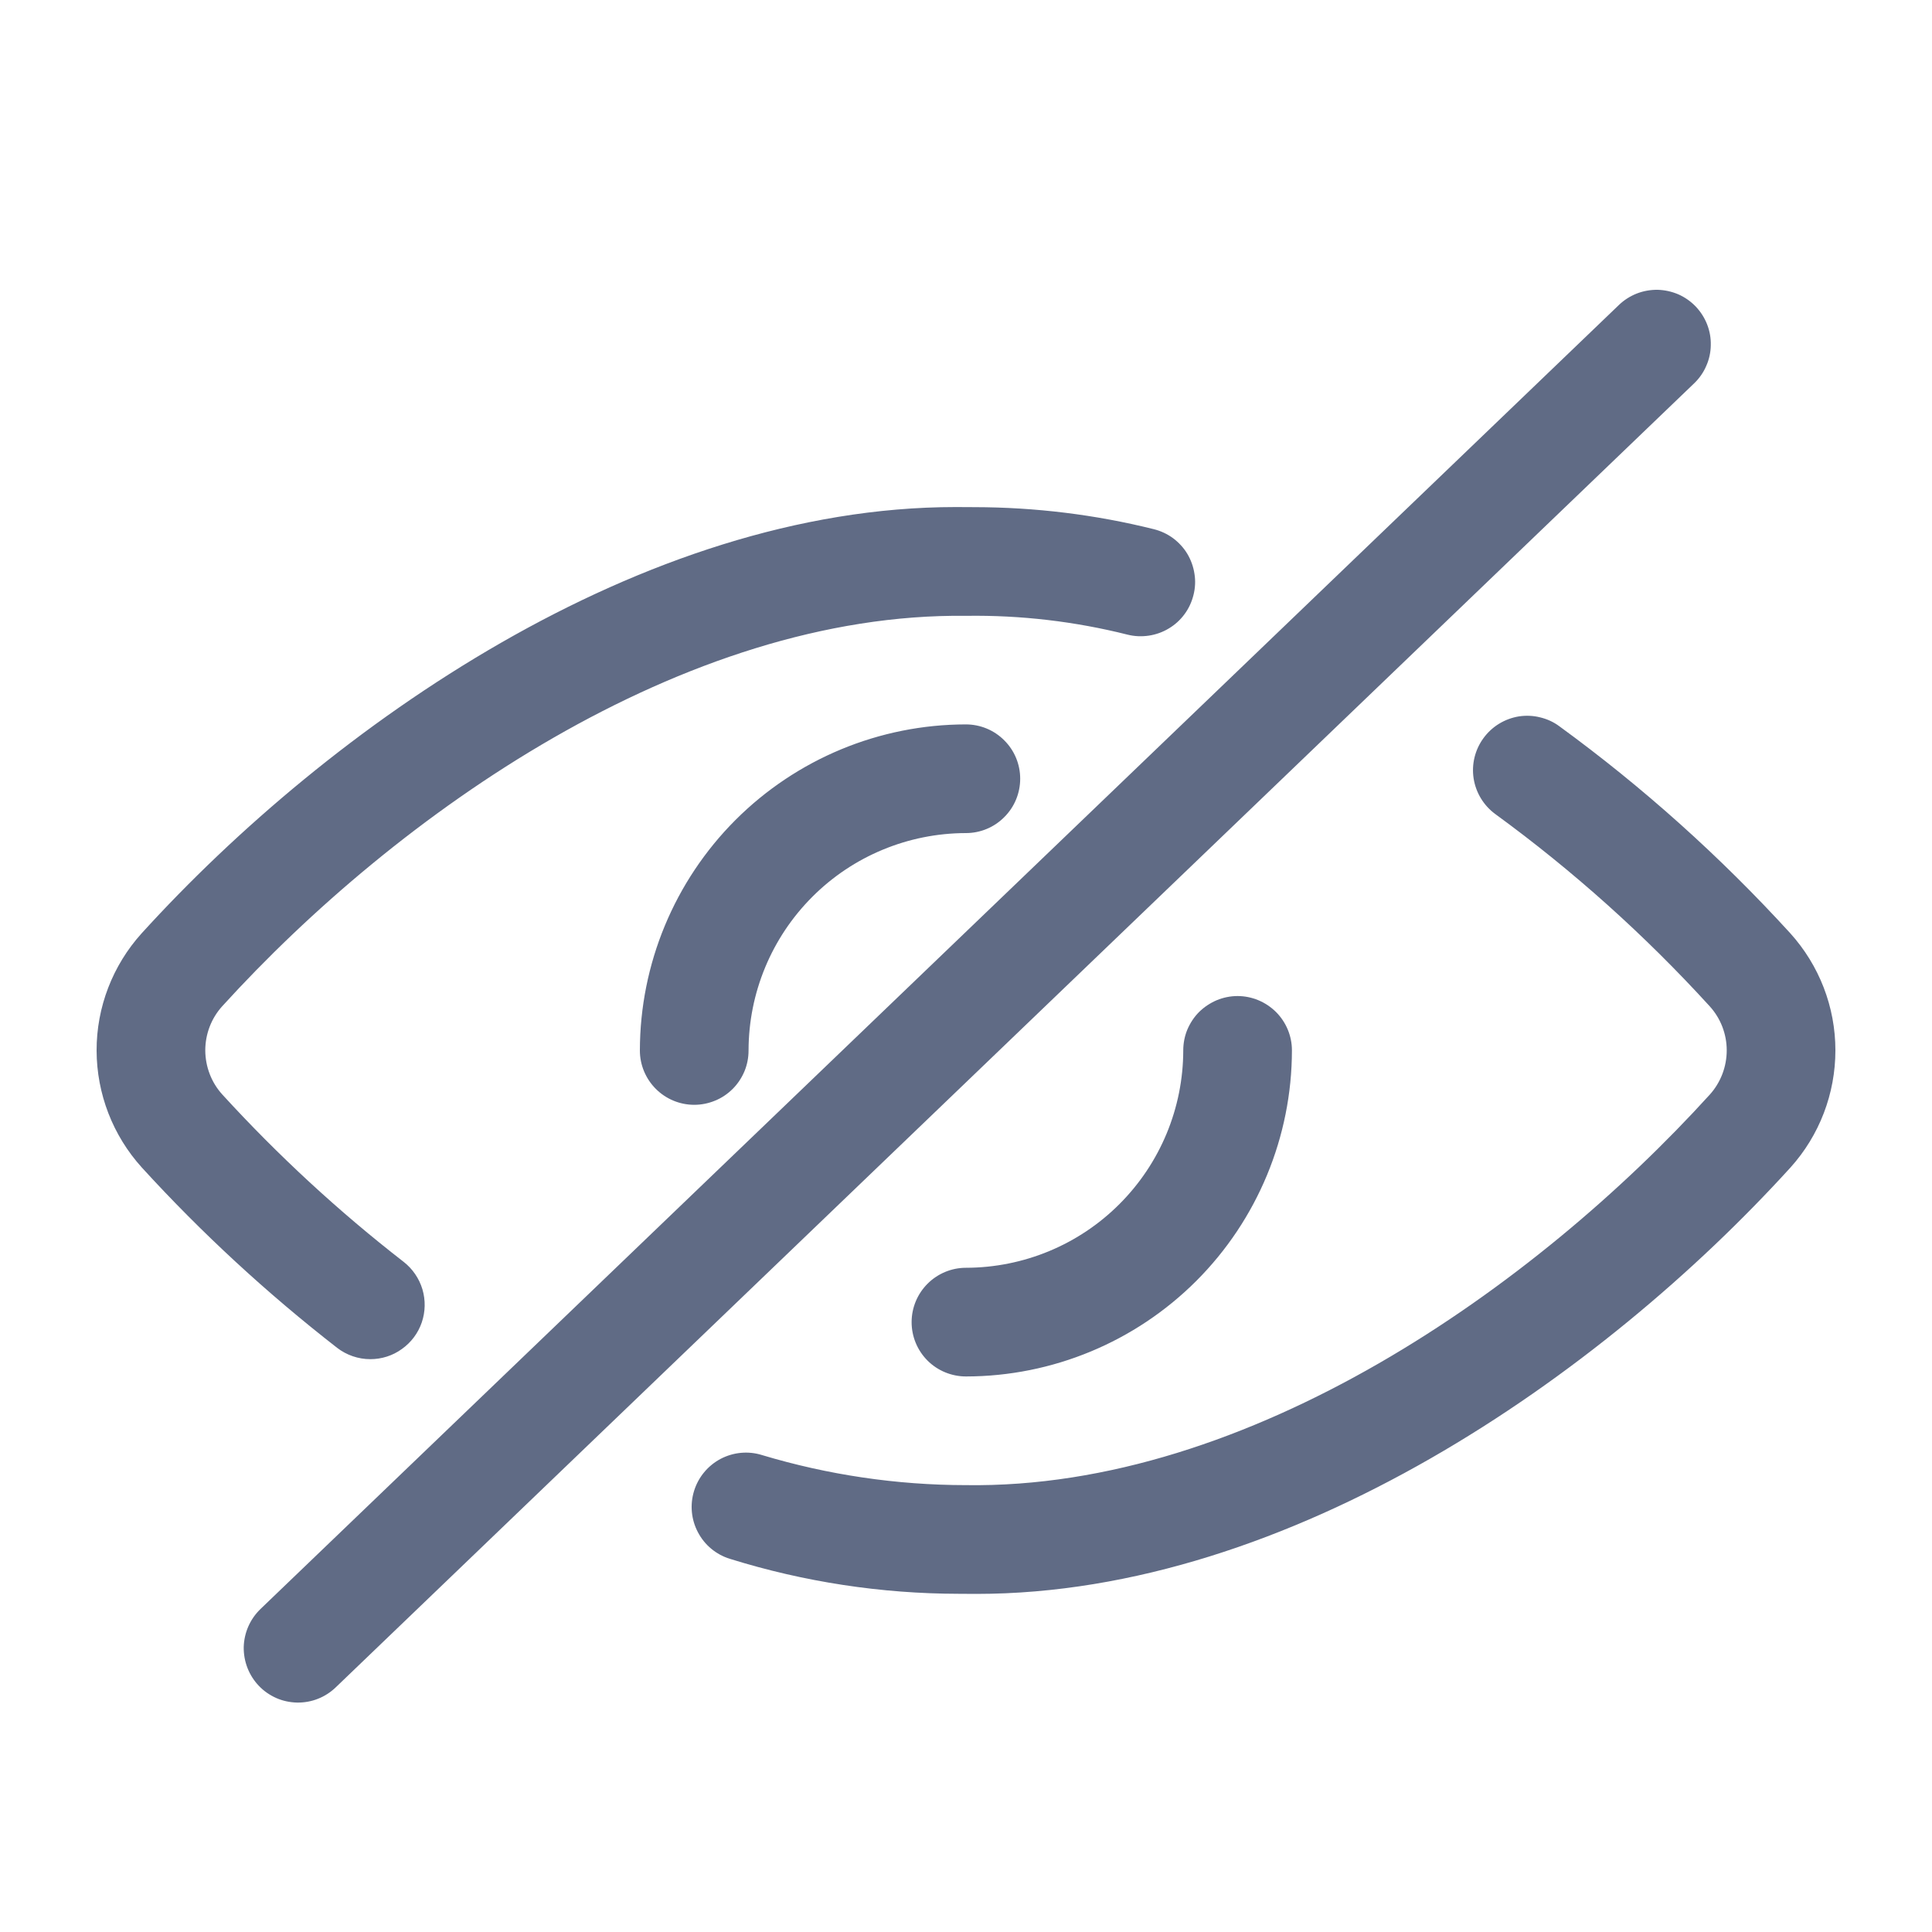
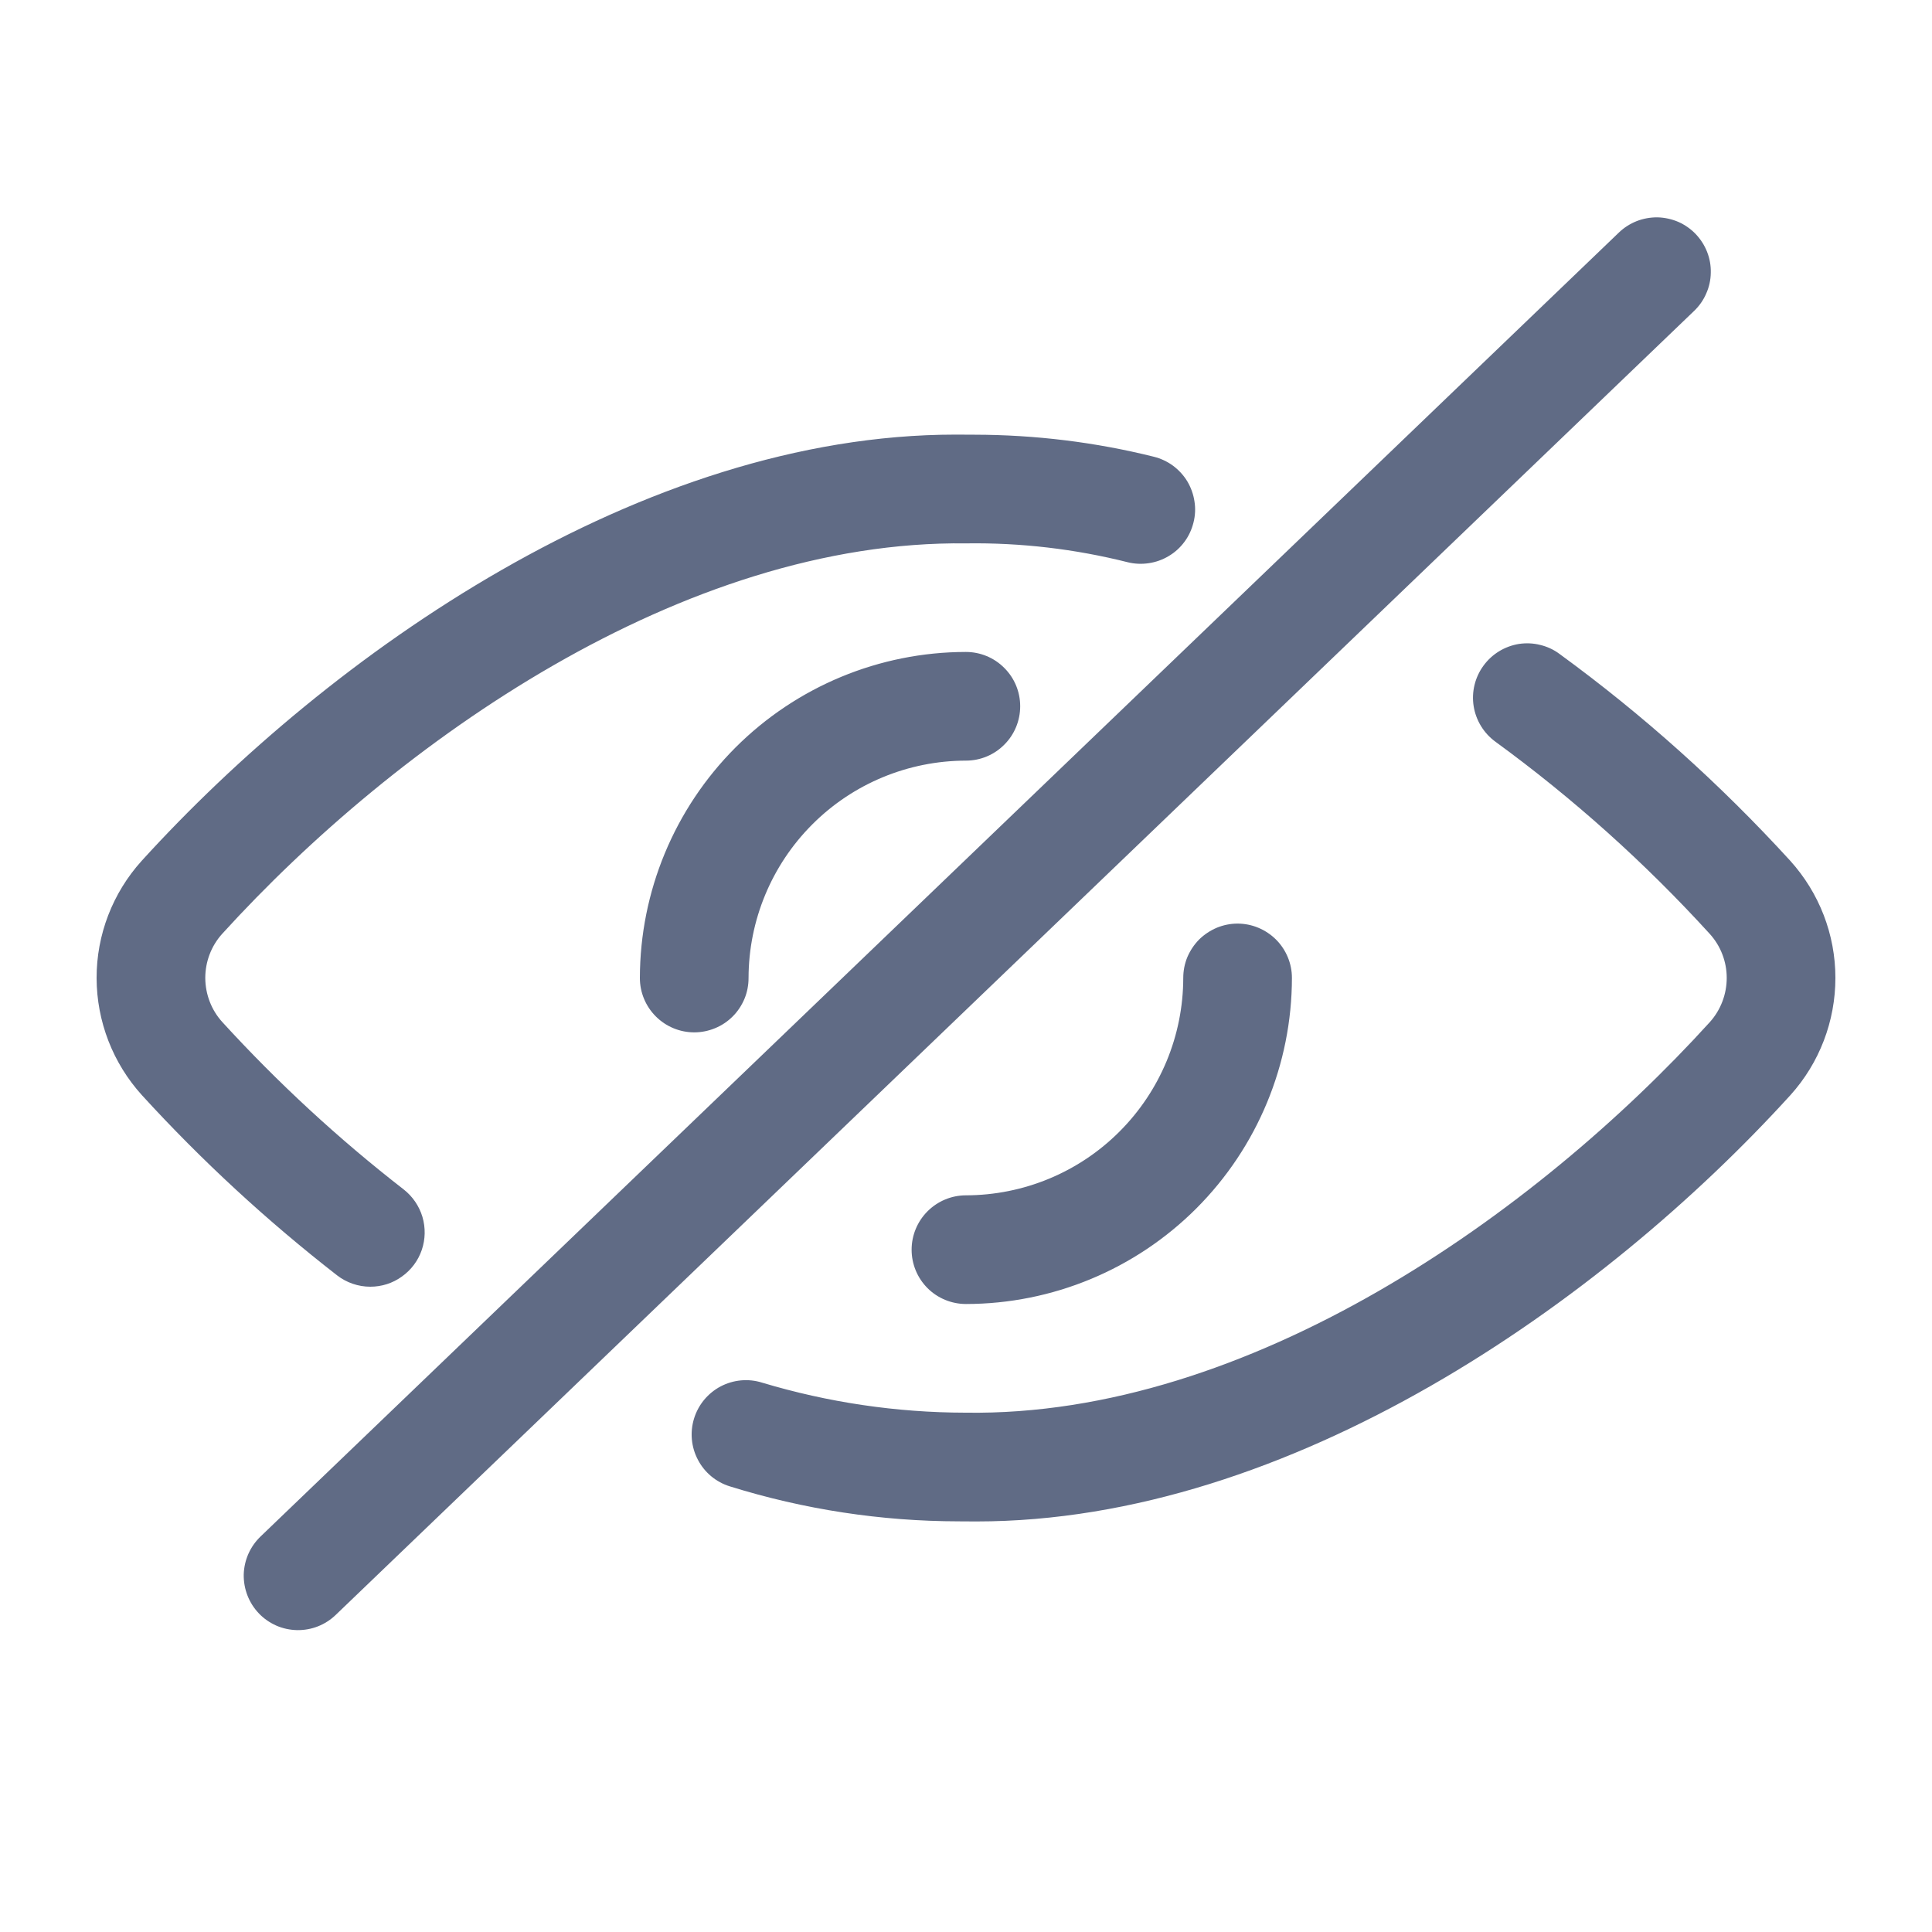
<svg xmlns="http://www.w3.org/2000/svg" width="20" height="20" viewBox="0 0 20 20" fill="none">
-   <path fill-rule="evenodd" clip-rule="evenodd" d="M17.554 3.173C17.503 3.12 17.442 3.077 17.374 3.047C17.306 3.018 17.233 3.002 17.16 3C17.086 2.999 17.012 3.012 16.943 3.039C16.875 3.066 16.812 3.106 16.759 3.157L2.697 16.656C2.644 16.707 2.601 16.768 2.571 16.836C2.541 16.904 2.525 16.977 2.523 17.05C2.522 17.125 2.535 17.198 2.562 17.267C2.589 17.336 2.629 17.399 2.68 17.452C2.731 17.506 2.793 17.548 2.86 17.578C2.928 17.608 3.001 17.623 3.075 17.625C3.149 17.626 3.223 17.613 3.291 17.586C3.36 17.559 3.423 17.518 3.476 17.467L17.538 3.968C17.591 3.917 17.634 3.856 17.663 3.788C17.693 3.721 17.709 3.648 17.71 3.574C17.712 3.5 17.699 3.427 17.672 3.358C17.645 3.289 17.605 3.227 17.554 3.173ZM18.532 9.66C17.809 8.868 17.009 8.15 16.142 7.518C16.083 7.474 16.015 7.443 15.943 7.426C15.872 7.408 15.797 7.405 15.724 7.416C15.577 7.44 15.445 7.52 15.357 7.641C15.269 7.761 15.232 7.912 15.255 8.059C15.278 8.206 15.359 8.339 15.479 8.427C16.284 9.014 17.027 9.68 17.698 10.416C17.812 10.541 17.875 10.704 17.875 10.873C17.875 11.042 17.813 11.205 17.7 11.331C15.895 13.318 12.931 15.419 9.995 15.374C9.281 15.373 8.572 15.268 7.889 15.063C7.746 15.018 7.592 15.033 7.46 15.102C7.328 15.172 7.229 15.291 7.185 15.434C7.141 15.576 7.155 15.73 7.225 15.862C7.294 15.994 7.413 16.093 7.556 16.137C8.323 16.376 9.122 16.498 9.926 16.499C9.986 16.499 10.046 16.5 10.106 16.5L10.107 16.5C13.36 16.5 16.585 14.231 18.535 12.086C18.835 11.753 19 11.321 19 10.873C19 10.424 18.833 9.993 18.532 9.66ZM4.16 13.965C4.065 14.034 3.951 14.07 3.833 14.07C3.709 14.07 3.587 14.028 3.489 13.952C2.764 13.388 2.088 12.765 1.469 12.087C1.168 11.755 1.001 11.323 1 10.875C0.999 10.427 1.166 9.994 1.466 9.662C3.415 7.518 6.641 5.249 9.893 5.249C9.959 5.249 10.024 5.249 10.09 5.25C10.715 5.251 11.338 5.327 11.944 5.478C12.016 5.496 12.083 5.527 12.143 5.571C12.202 5.615 12.253 5.67 12.291 5.733C12.329 5.797 12.354 5.867 12.365 5.94C12.377 6.013 12.373 6.088 12.355 6.159C12.337 6.231 12.306 6.299 12.262 6.358C12.218 6.418 12.163 6.468 12.099 6.506C12.036 6.544 11.966 6.569 11.893 6.58C11.819 6.591 11.745 6.588 11.673 6.57C11.128 6.433 10.567 6.367 10.005 6.375C7.07 6.338 4.106 8.431 2.3 10.417C2.187 10.542 2.125 10.705 2.125 10.874C2.126 11.043 2.188 11.206 2.302 11.331C2.877 11.96 3.505 12.54 4.179 13.063C4.271 13.135 4.339 13.234 4.373 13.347C4.406 13.459 4.404 13.579 4.366 13.69C4.328 13.801 4.256 13.897 4.16 13.965ZM12.811 10.311C12.737 10.311 12.664 10.326 12.596 10.354C12.528 10.383 12.466 10.424 12.413 10.476C12.361 10.528 12.32 10.591 12.291 10.659C12.263 10.727 12.249 10.8 12.249 10.874C12.248 11.471 12.011 12.042 11.589 12.464C11.168 12.886 10.596 13.123 9.999 13.124C9.85 13.124 9.707 13.184 9.602 13.289C9.496 13.395 9.437 13.538 9.437 13.687C9.437 13.836 9.496 13.979 9.602 14.085C9.707 14.19 9.851 14.249 10 14.249H10C10.895 14.248 11.752 13.892 12.385 13.259C13.017 12.626 13.373 11.768 13.374 10.873C13.374 10.724 13.314 10.581 13.209 10.476C13.103 10.371 12.96 10.311 12.811 10.311L12.811 10.311ZM7.402 11.394C7.334 11.422 7.261 11.437 7.187 11.437L7.187 11.437C7.038 11.437 6.895 11.378 6.789 11.272C6.684 11.167 6.624 11.024 6.624 10.875C6.625 9.98 6.981 9.122 7.613 8.489C8.246 7.856 9.103 7.5 9.998 7.499H9.998C10.148 7.499 10.291 7.558 10.396 7.664C10.502 7.769 10.561 7.912 10.561 8.061C10.561 8.21 10.502 8.354 10.396 8.459C10.291 8.565 10.148 8.624 9.999 8.624C9.402 8.625 8.83 8.862 8.409 9.284C7.987 9.706 7.75 10.278 7.749 10.874C7.749 10.948 7.735 11.021 7.707 11.089C7.678 11.158 7.637 11.22 7.585 11.272C7.533 11.324 7.471 11.366 7.402 11.394Z" fill="#606B85" />
+   <path fill-rule="evenodd" clip-rule="evenodd" d="M17.554 2.423C17.503 2.37 17.442 2.327 17.374 2.297C17.306 2.268 17.233 2.252 17.16 2.25C17.086 2.249 17.012 2.262 16.943 2.289C16.875 2.316 16.812 2.356 16.759 2.407L2.697 15.906C2.644 15.957 2.601 16.018 2.571 16.086C2.541 16.154 2.525 16.227 2.523 16.3C2.522 16.375 2.535 16.448 2.562 16.517C2.589 16.586 2.629 16.649 2.68 16.702C2.731 16.756 2.793 16.798 2.86 16.828C2.928 16.858 3.001 16.873 3.075 16.875C3.149 16.876 3.223 16.863 3.291 16.836C3.36 16.809 3.423 16.768 3.476 16.717L17.538 3.218C17.591 3.167 17.634 3.106 17.663 3.038C17.693 2.971 17.709 2.898 17.71 2.824C17.712 2.75 17.699 2.677 17.672 2.608C17.645 2.539 17.605 2.477 17.554 2.423ZM18.532 8.91C17.809 8.118 17.009 7.4 16.142 6.768C16.083 6.724 16.015 6.693 15.943 6.676C15.872 6.658 15.797 6.655 15.724 6.666C15.577 6.69 15.445 6.77 15.357 6.891C15.269 7.011 15.232 7.162 15.255 7.309C15.278 7.456 15.359 7.589 15.479 7.677C16.284 8.264 17.027 8.93 17.698 9.666C17.812 9.791 17.875 9.954 17.875 10.123C17.875 10.292 17.813 10.455 17.7 10.581C15.895 12.568 12.931 14.669 9.995 14.624C9.281 14.623 8.572 14.518 7.889 14.313C7.746 14.268 7.592 14.283 7.46 14.352C7.328 14.422 7.229 14.541 7.185 14.684C7.141 14.826 7.155 14.98 7.225 15.112C7.294 15.244 7.413 15.343 7.556 15.387C8.323 15.626 9.122 15.748 9.926 15.749C9.986 15.749 10.046 15.749 10.106 15.75L10.107 15.75C13.36 15.75 16.585 13.481 18.535 11.336C18.835 11.003 19 10.571 19 10.123C19 9.674 18.833 9.243 18.532 8.91ZM4.16 13.215C4.065 13.284 3.951 13.32 3.833 13.32C3.709 13.32 3.587 13.278 3.489 13.202C2.764 12.638 2.088 12.015 1.469 11.337C1.168 11.005 1.001 10.573 1 10.125C0.999 9.677 1.166 9.244 1.466 8.912C3.415 6.768 6.641 4.499 9.893 4.499C9.959 4.499 10.024 4.499 10.09 4.5C10.715 4.501 11.338 4.577 11.944 4.728C12.016 4.746 12.083 4.777 12.143 4.821C12.202 4.865 12.253 4.92 12.291 4.983C12.329 5.047 12.354 5.117 12.365 5.19C12.377 5.263 12.373 5.338 12.355 5.409C12.337 5.481 12.306 5.549 12.262 5.608C12.218 5.668 12.163 5.718 12.099 5.756C12.036 5.794 11.966 5.819 11.893 5.83C11.819 5.841 11.745 5.838 11.673 5.82C11.128 5.683 10.567 5.617 10.005 5.625C7.07 5.588 4.106 7.681 2.3 9.667C2.187 9.792 2.125 9.955 2.125 10.124C2.126 10.293 2.188 10.456 2.302 10.581C2.877 11.21 3.505 11.79 4.179 12.313C4.271 12.385 4.339 12.484 4.373 12.597C4.406 12.709 4.404 12.829 4.366 12.94C4.328 13.051 4.256 13.147 4.16 13.215ZM12.811 9.561C12.737 9.561 12.664 9.576 12.596 9.604C12.528 9.633 12.466 9.674 12.413 9.726C12.361 9.779 12.32 9.841 12.291 9.909C12.263 9.977 12.249 10.05 12.249 10.124C12.248 10.721 12.011 11.292 11.589 11.714C11.168 12.136 10.596 12.373 9.999 12.374C9.85 12.374 9.707 12.434 9.602 12.539C9.496 12.645 9.437 12.788 9.437 12.937C9.437 13.086 9.496 13.229 9.602 13.335C9.707 13.44 9.851 13.499 10 13.499H10C10.895 13.498 11.752 13.142 12.385 12.509C13.017 11.876 13.373 11.018 13.374 10.123C13.374 9.974 13.314 9.831 13.209 9.726C13.103 9.621 12.96 9.561 12.811 9.561L12.811 9.561ZM7.402 10.644C7.334 10.672 7.261 10.687 7.187 10.687L7.187 10.687C7.038 10.687 6.895 10.628 6.789 10.522C6.684 10.417 6.624 10.274 6.624 10.125C6.625 9.23 6.981 8.372 7.613 7.739C8.246 7.106 9.103 6.75 9.998 6.749H9.998C10.148 6.749 10.291 6.808 10.396 6.914C10.502 7.019 10.561 7.162 10.561 7.311C10.561 7.46 10.502 7.604 10.396 7.709C10.291 7.815 10.148 7.874 9.999 7.874C9.402 7.875 8.83 8.112 8.409 8.534C7.987 8.956 7.75 9.528 7.749 10.124C7.749 10.198 7.735 10.271 7.707 10.339C7.678 10.408 7.637 10.47 7.585 10.522C7.533 10.574 7.471 10.616 7.402 10.644Z" fill="#606B85" />
</svg>
